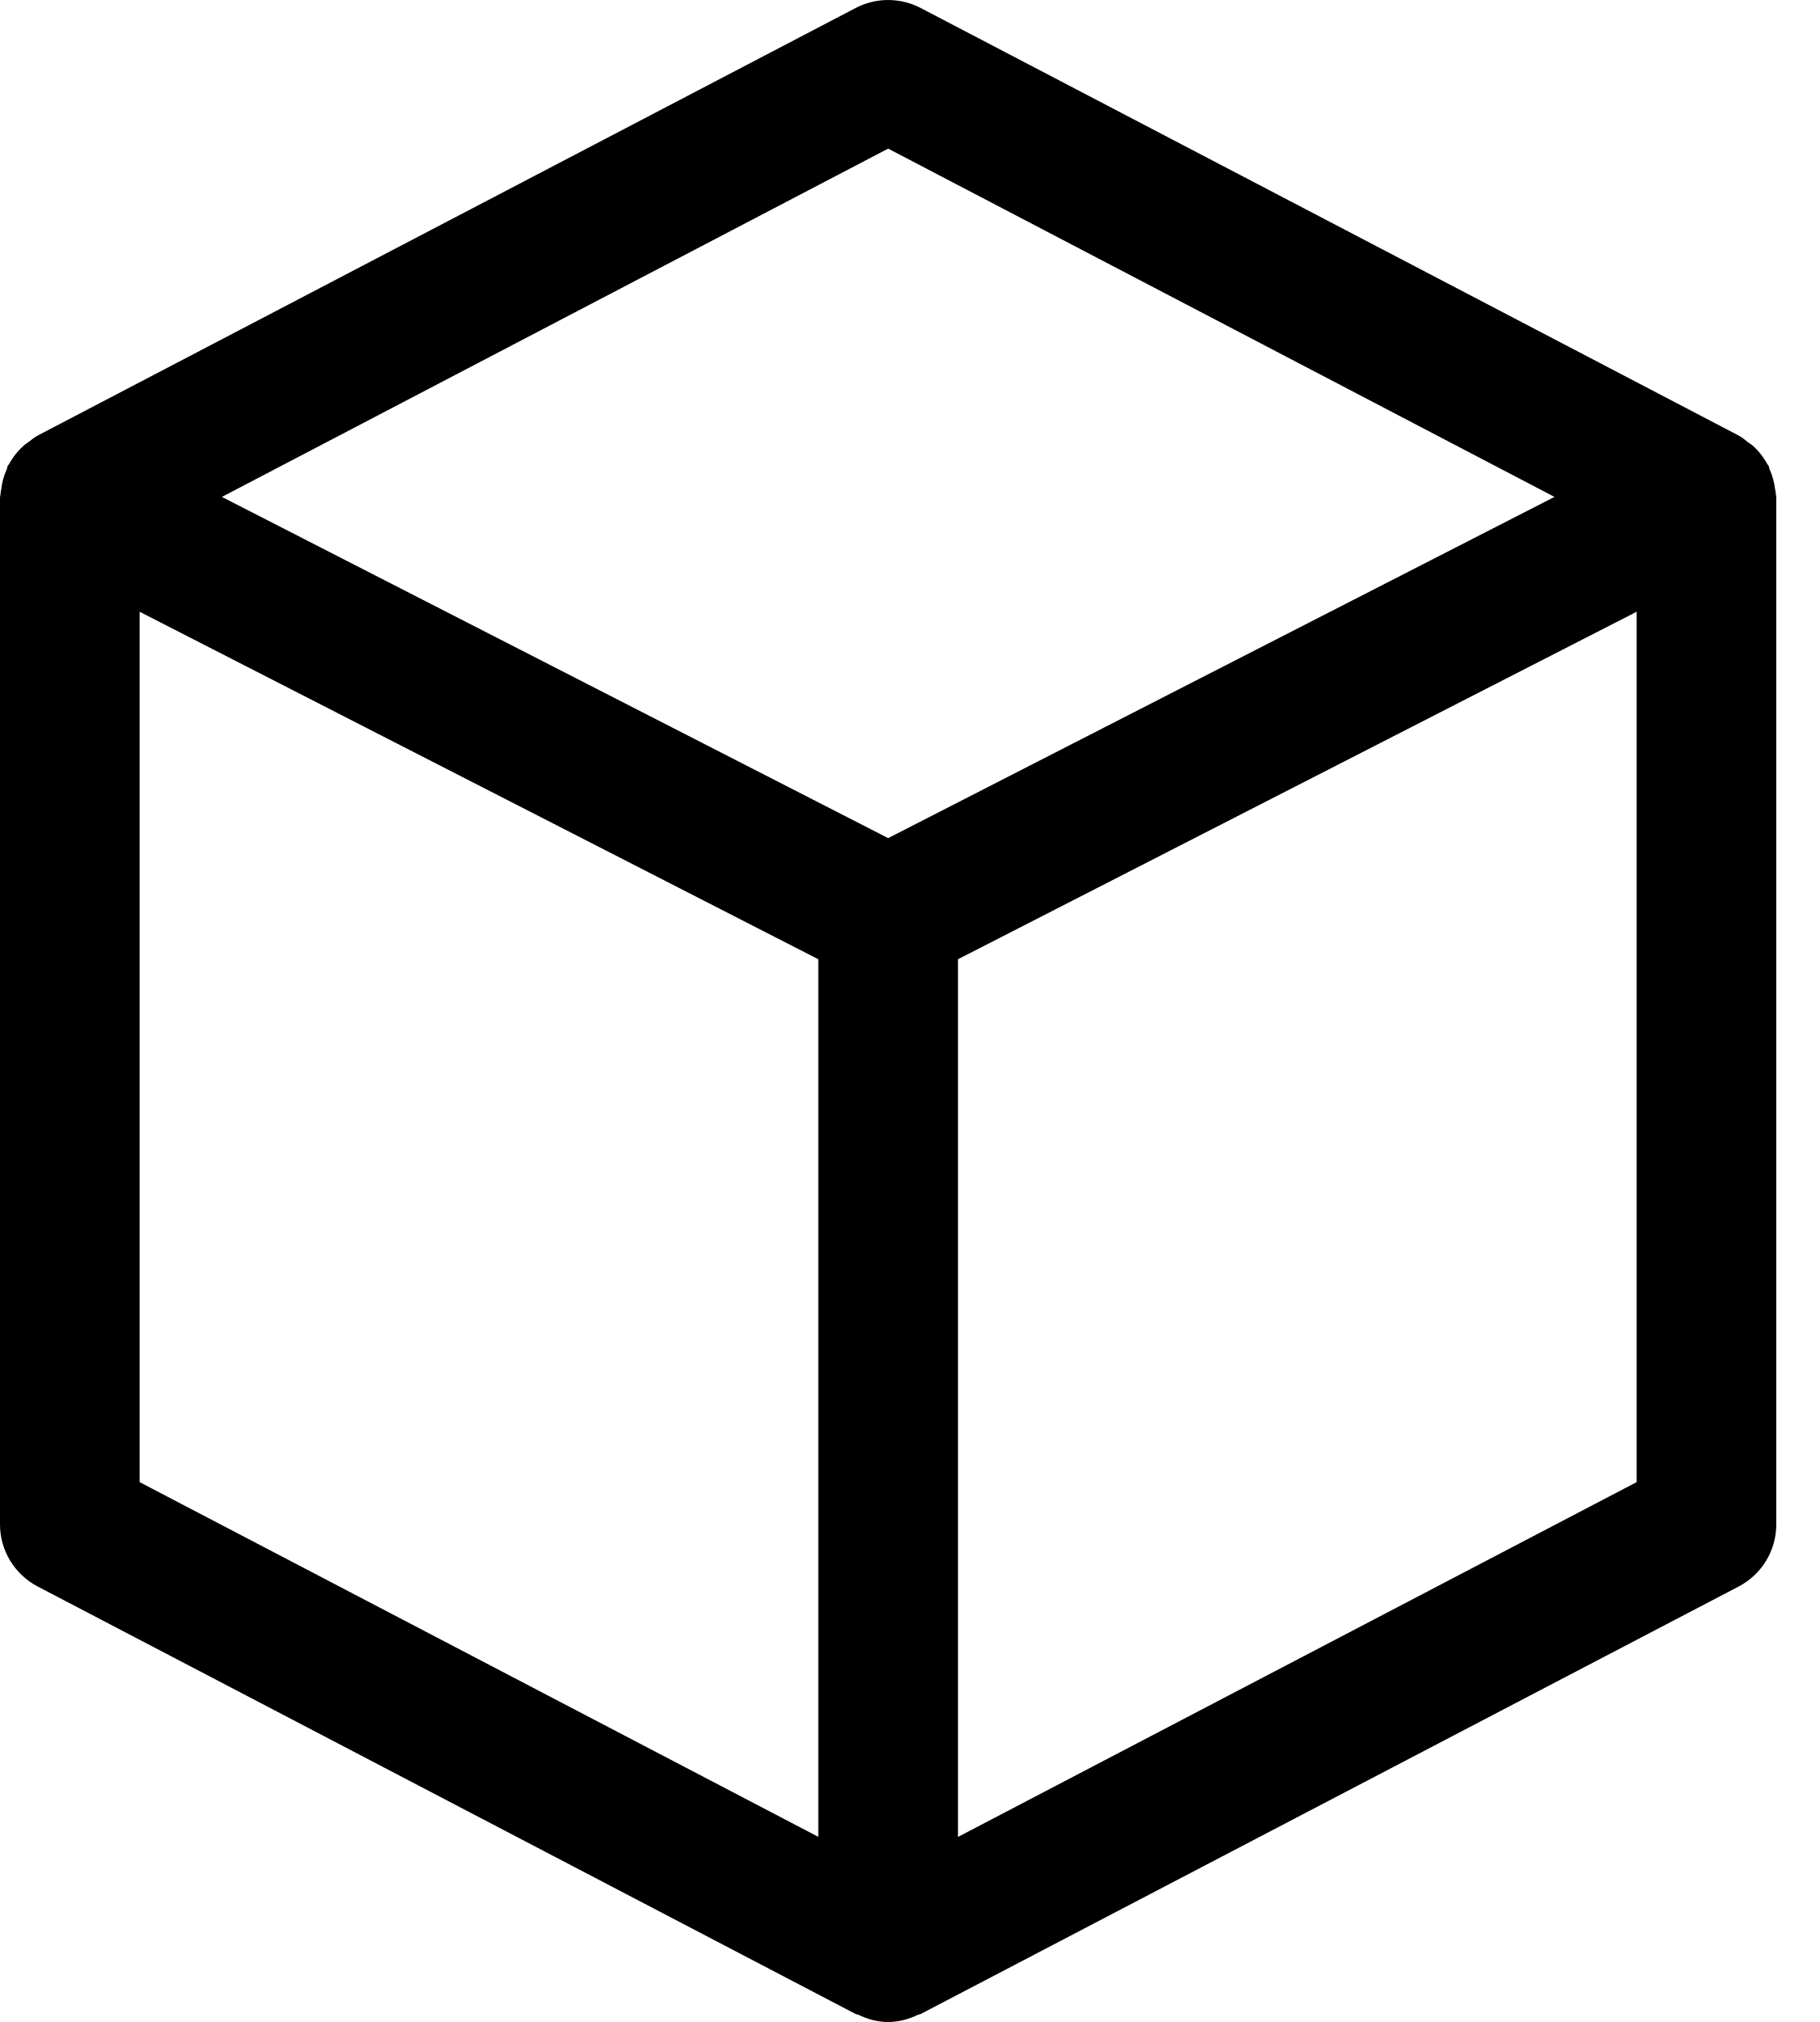
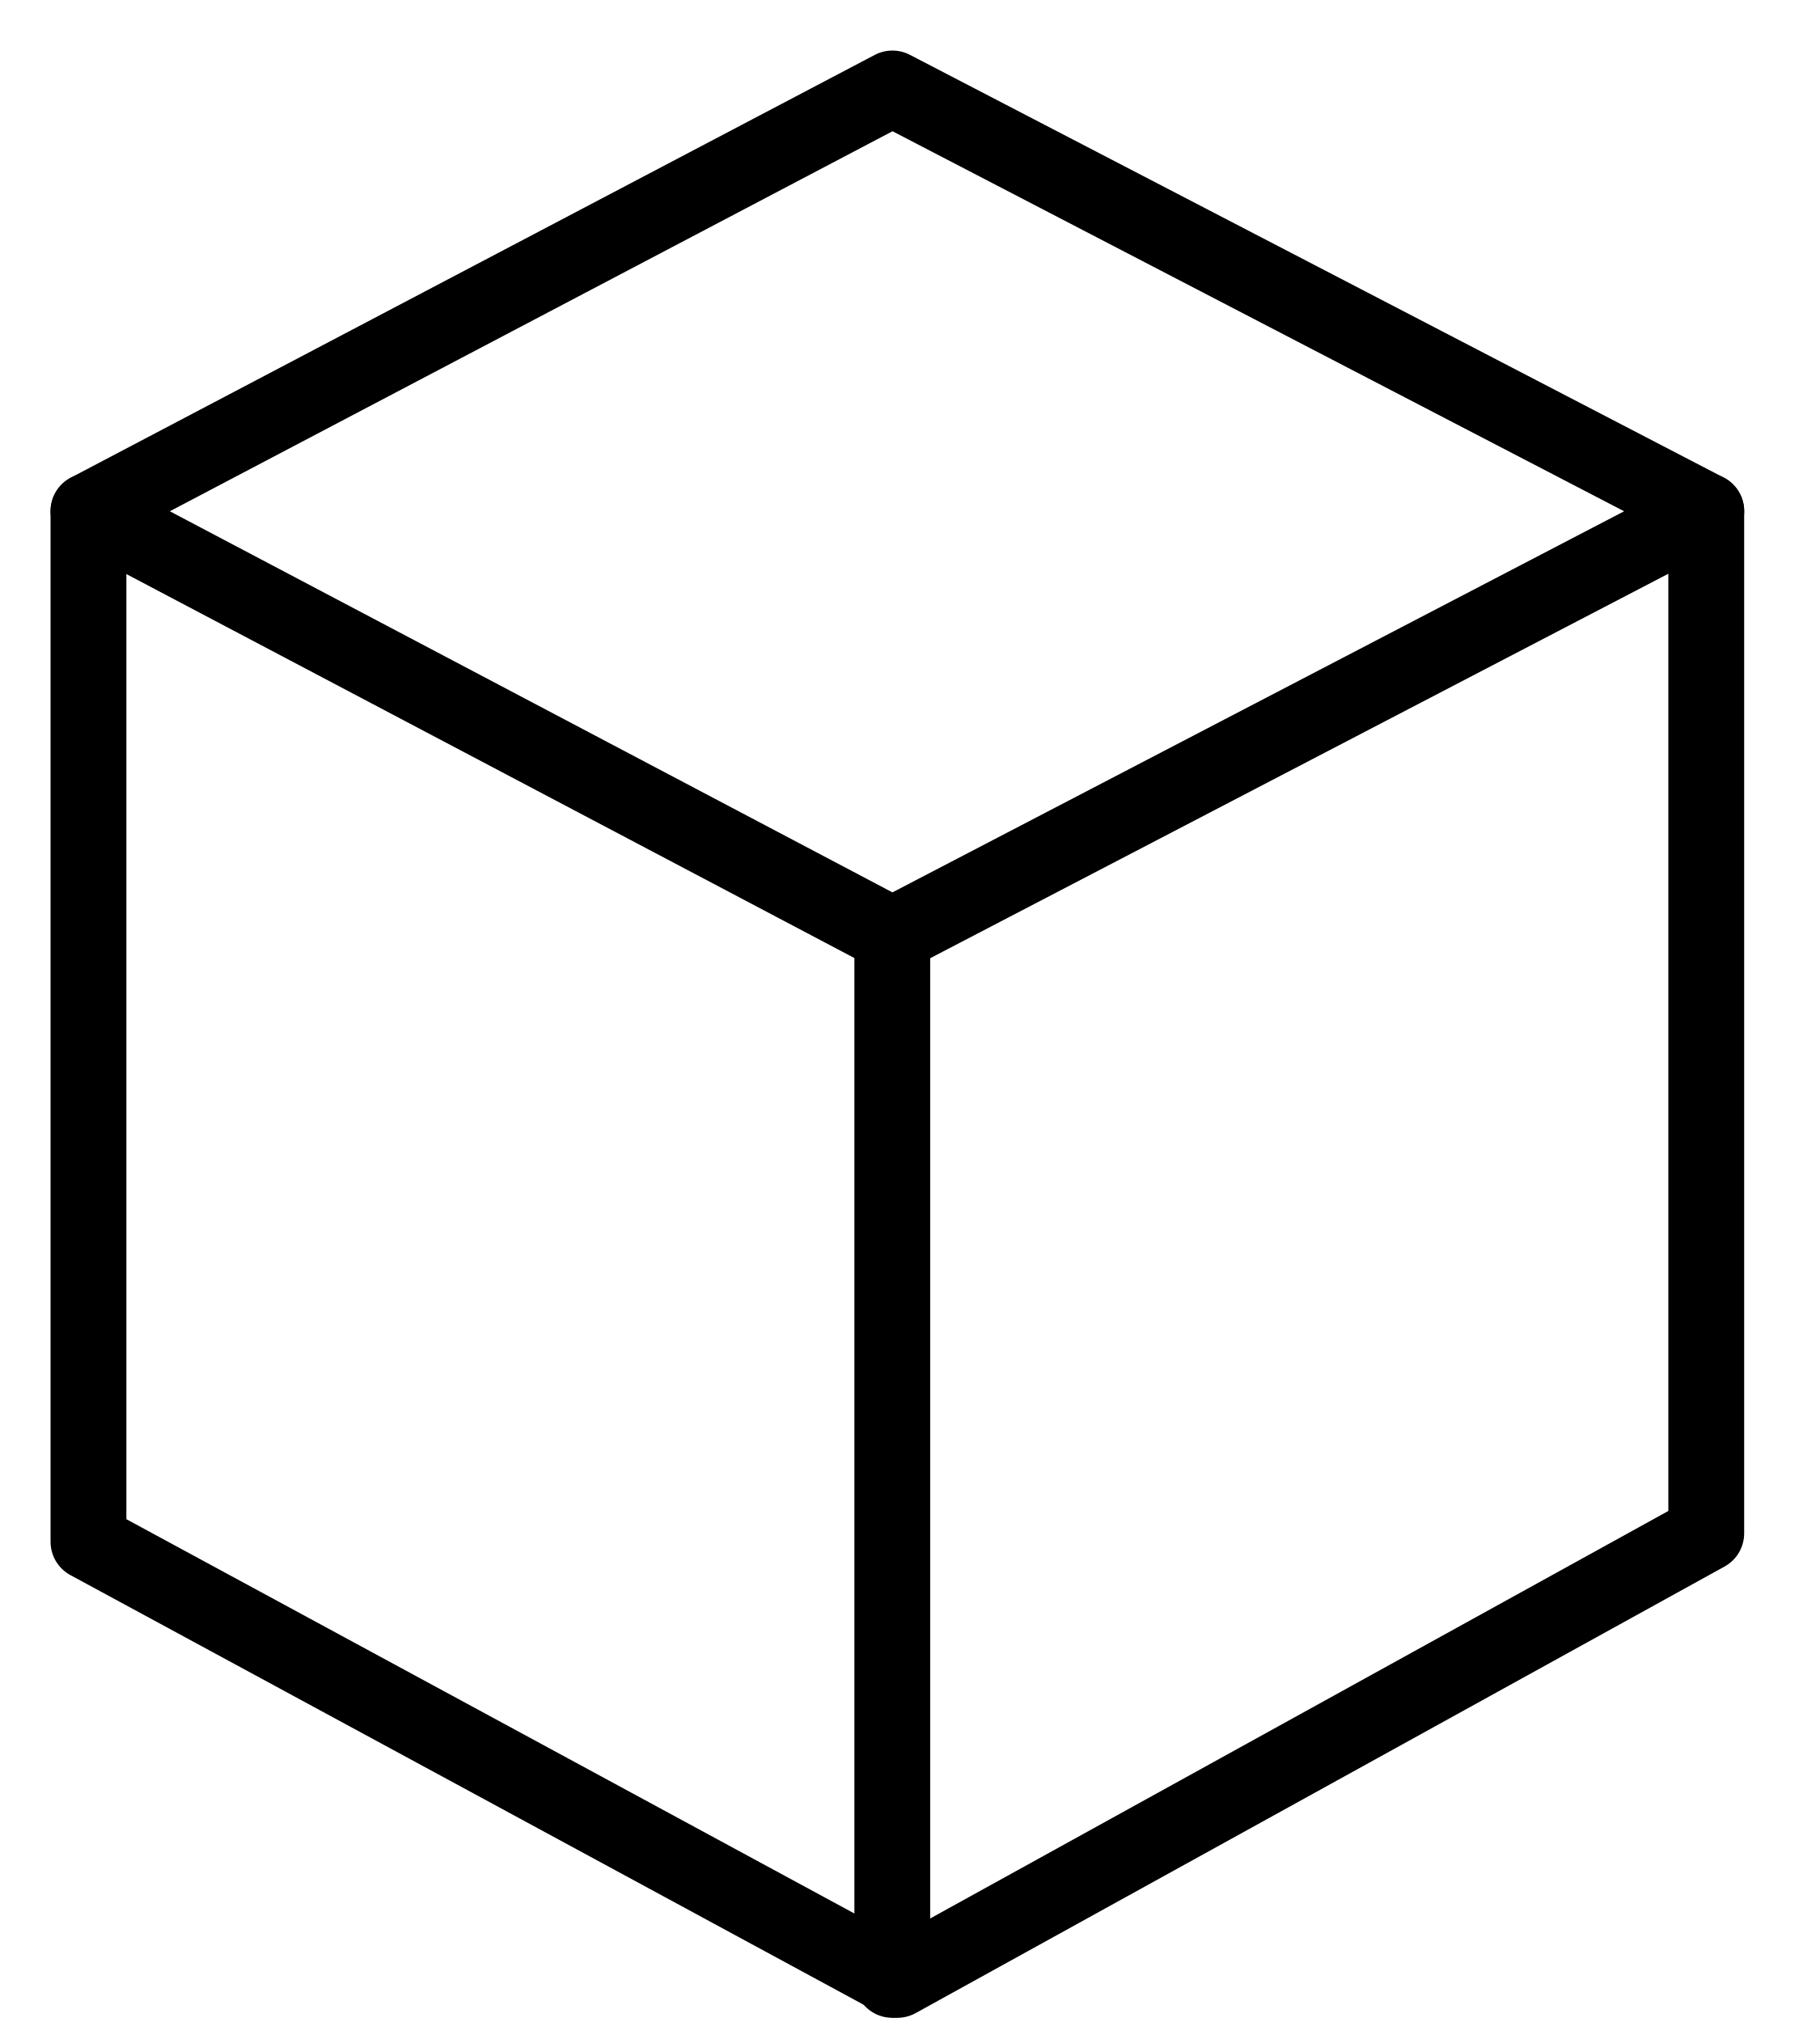
- <svg xmlns="http://www.w3.org/2000/svg" width="36px" height="40px" viewBox="0 0 36 40" version="1.1">
-   <defs />
-   <g id="Symbols" stroke="none" stroke-width="1" fill="none" fill-rule="evenodd">
-     <g id="ico_block" fill="#000000">
-       <path d="M18.949,36.339 L18.949,18.976 L32.373,12.102 L32.373,29.32 L18.949,36.339 Z M2.762,12.102 L16.186,18.976 L16.186,36.337 L2.762,29.32 L2.762,12.102 Z M17.568,2.94 L30.748,9.83 L17.568,16.58 L4.389,9.83 L17.568,2.94 Z M35.128,9.784 C35.126,9.745 35.117,9.706 35.111,9.67 C35.093,9.532 35.058,9.404 35.003,9.283 C34.992,9.261 34.993,9.235 34.984,9.213 C34.979,9.204 34.966,9.196 34.96,9.185 C34.883,9.043 34.783,8.915 34.66,8.808 C34.634,8.786 34.607,8.771 34.581,8.753 C34.52,8.705 34.463,8.655 34.395,8.618 L18.209,0.157 C17.807,-0.052 17.328,-0.052 16.927,0.157 L0.742,8.618 C0.674,8.655 0.617,8.705 0.556,8.751 C0.53,8.771 0.501,8.786 0.475,8.81 C0.354,8.916 0.254,9.043 0.177,9.185 C0.169,9.196 0.158,9.204 0.153,9.213 C0.142,9.235 0.144,9.261 0.134,9.283 C0.077,9.404 0.042,9.532 0.026,9.67 C0.02,9.706 0.011,9.745 0.009,9.784 C0.007,9.804 0,9.824 0,9.843 L0,30.158 C0,30.672 0.287,31.143 0.742,31.383 L16.927,39.843 C16.943,39.851 16.962,39.849 16.976,39.856 C17.157,39.943 17.354,40 17.568,40 C17.781,40 17.978,39.943 18.159,39.856 C18.174,39.849 18.192,39.851 18.209,39.843 L34.395,31.383 C34.85,31.143 35.135,30.672 35.135,30.158 L35.135,9.843 C35.135,9.824 35.128,9.804 35.128,9.784 Z" id="Fill-1" />
-     </g>
+ <svg xmlns="http://www.w3.org/2000/svg" width="36" height="40" viewBox="0 0 36 40">
+   <g fill="none" fill-rule="evenodd" stroke="#000" stroke-linecap="round" stroke-linejoin="round" stroke-width="1.5">
+     <path d="M1.75 10.113L17.652 1.75l16.098 8.363v20.22l-16 8.834-16-8.667z" />
+     <path d="M1.75 10.113l15.9 8.387v20.667M17.651 18.5l16.1-8.387" />
  </g>
</svg>
